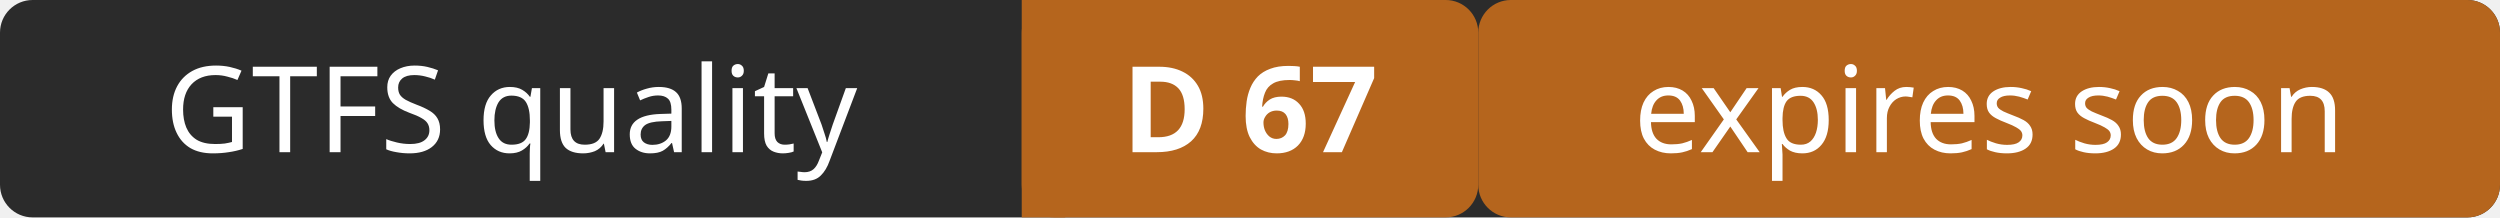
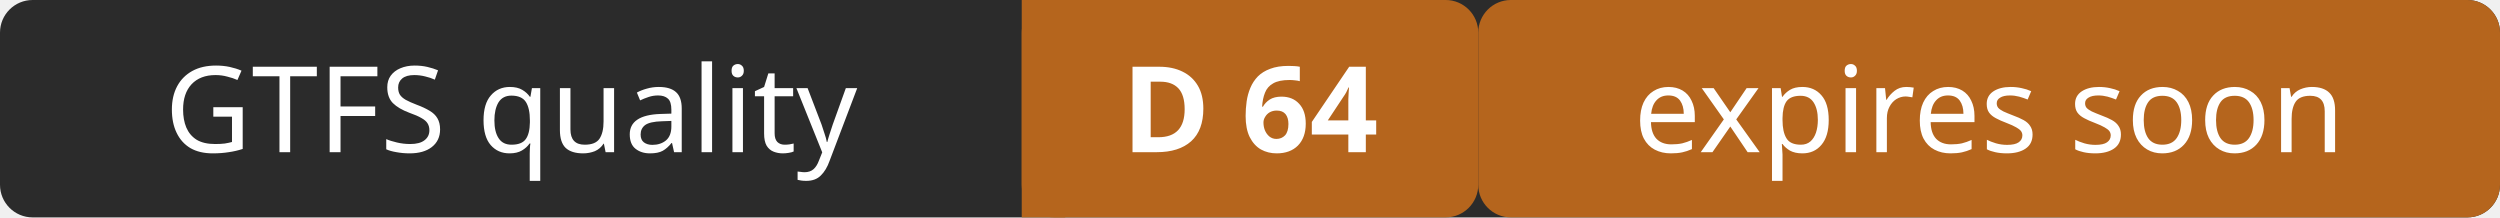
- <svg xmlns="http://www.w3.org/2000/svg" width="230" height="20" role="img" aria-label="GTFS quality: D 67 (expires soon)">
+ <svg xmlns="http://www.w3.org/2000/svg" width="230" height="20" role="img" aria-label="GTFS quality: D 64 (expires soon)">
  <rect width="230" height="20" rx="3" fill="#2b2b2b" />
  <rect x="94" width="42" height="20" rx="3" fill="#b5651d" />
  <rect x="94" width="4" height="20" fill="#b5651d" />
  <rect x="136" width="94" height="20" rx="3" fill="#b5651d" />
  <g fill="#ffffff" font-family="Verdana,Geneva,sans-serif" font-size="11" text-anchor="middle">
    <text x="47" y="14">GTFS quality</text>
-     <text x="115" y="14" font-weight="bold">D 67</text>
+     <text x="115" y="14" font-weight="bold">D 64</text>
    <text x="183" y="14">expires soon</text>
  </g>
</svg>
